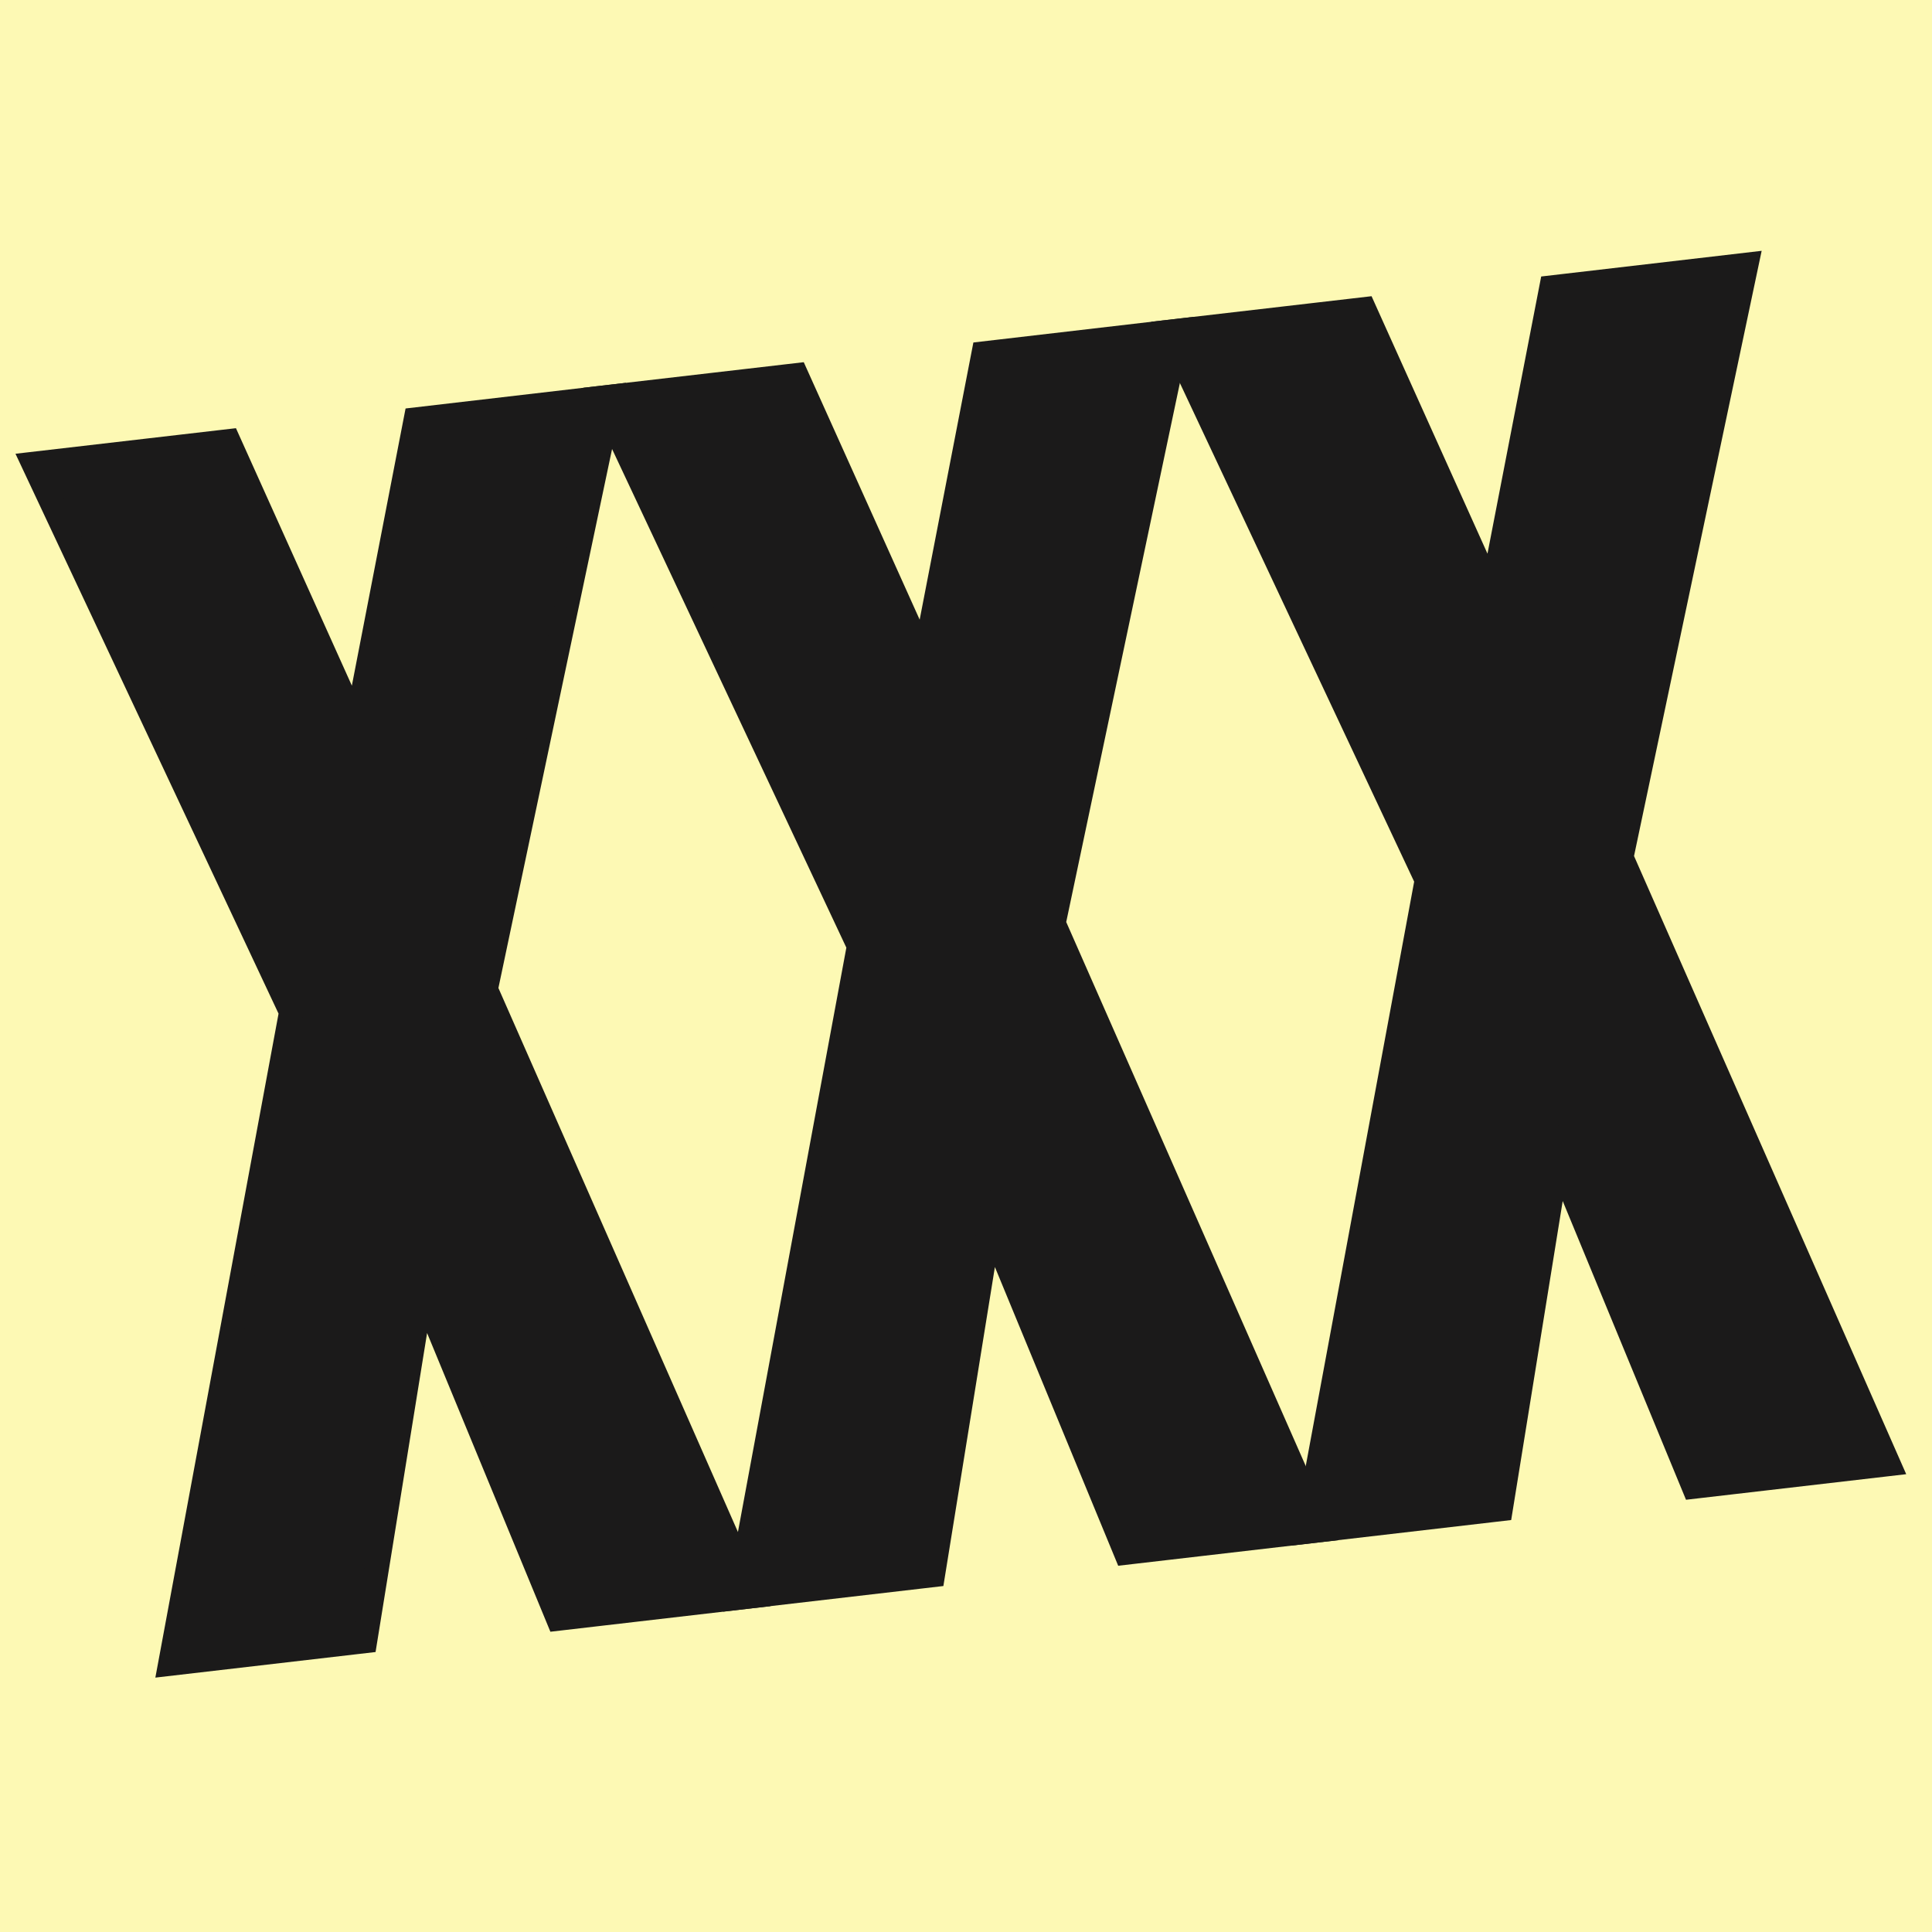
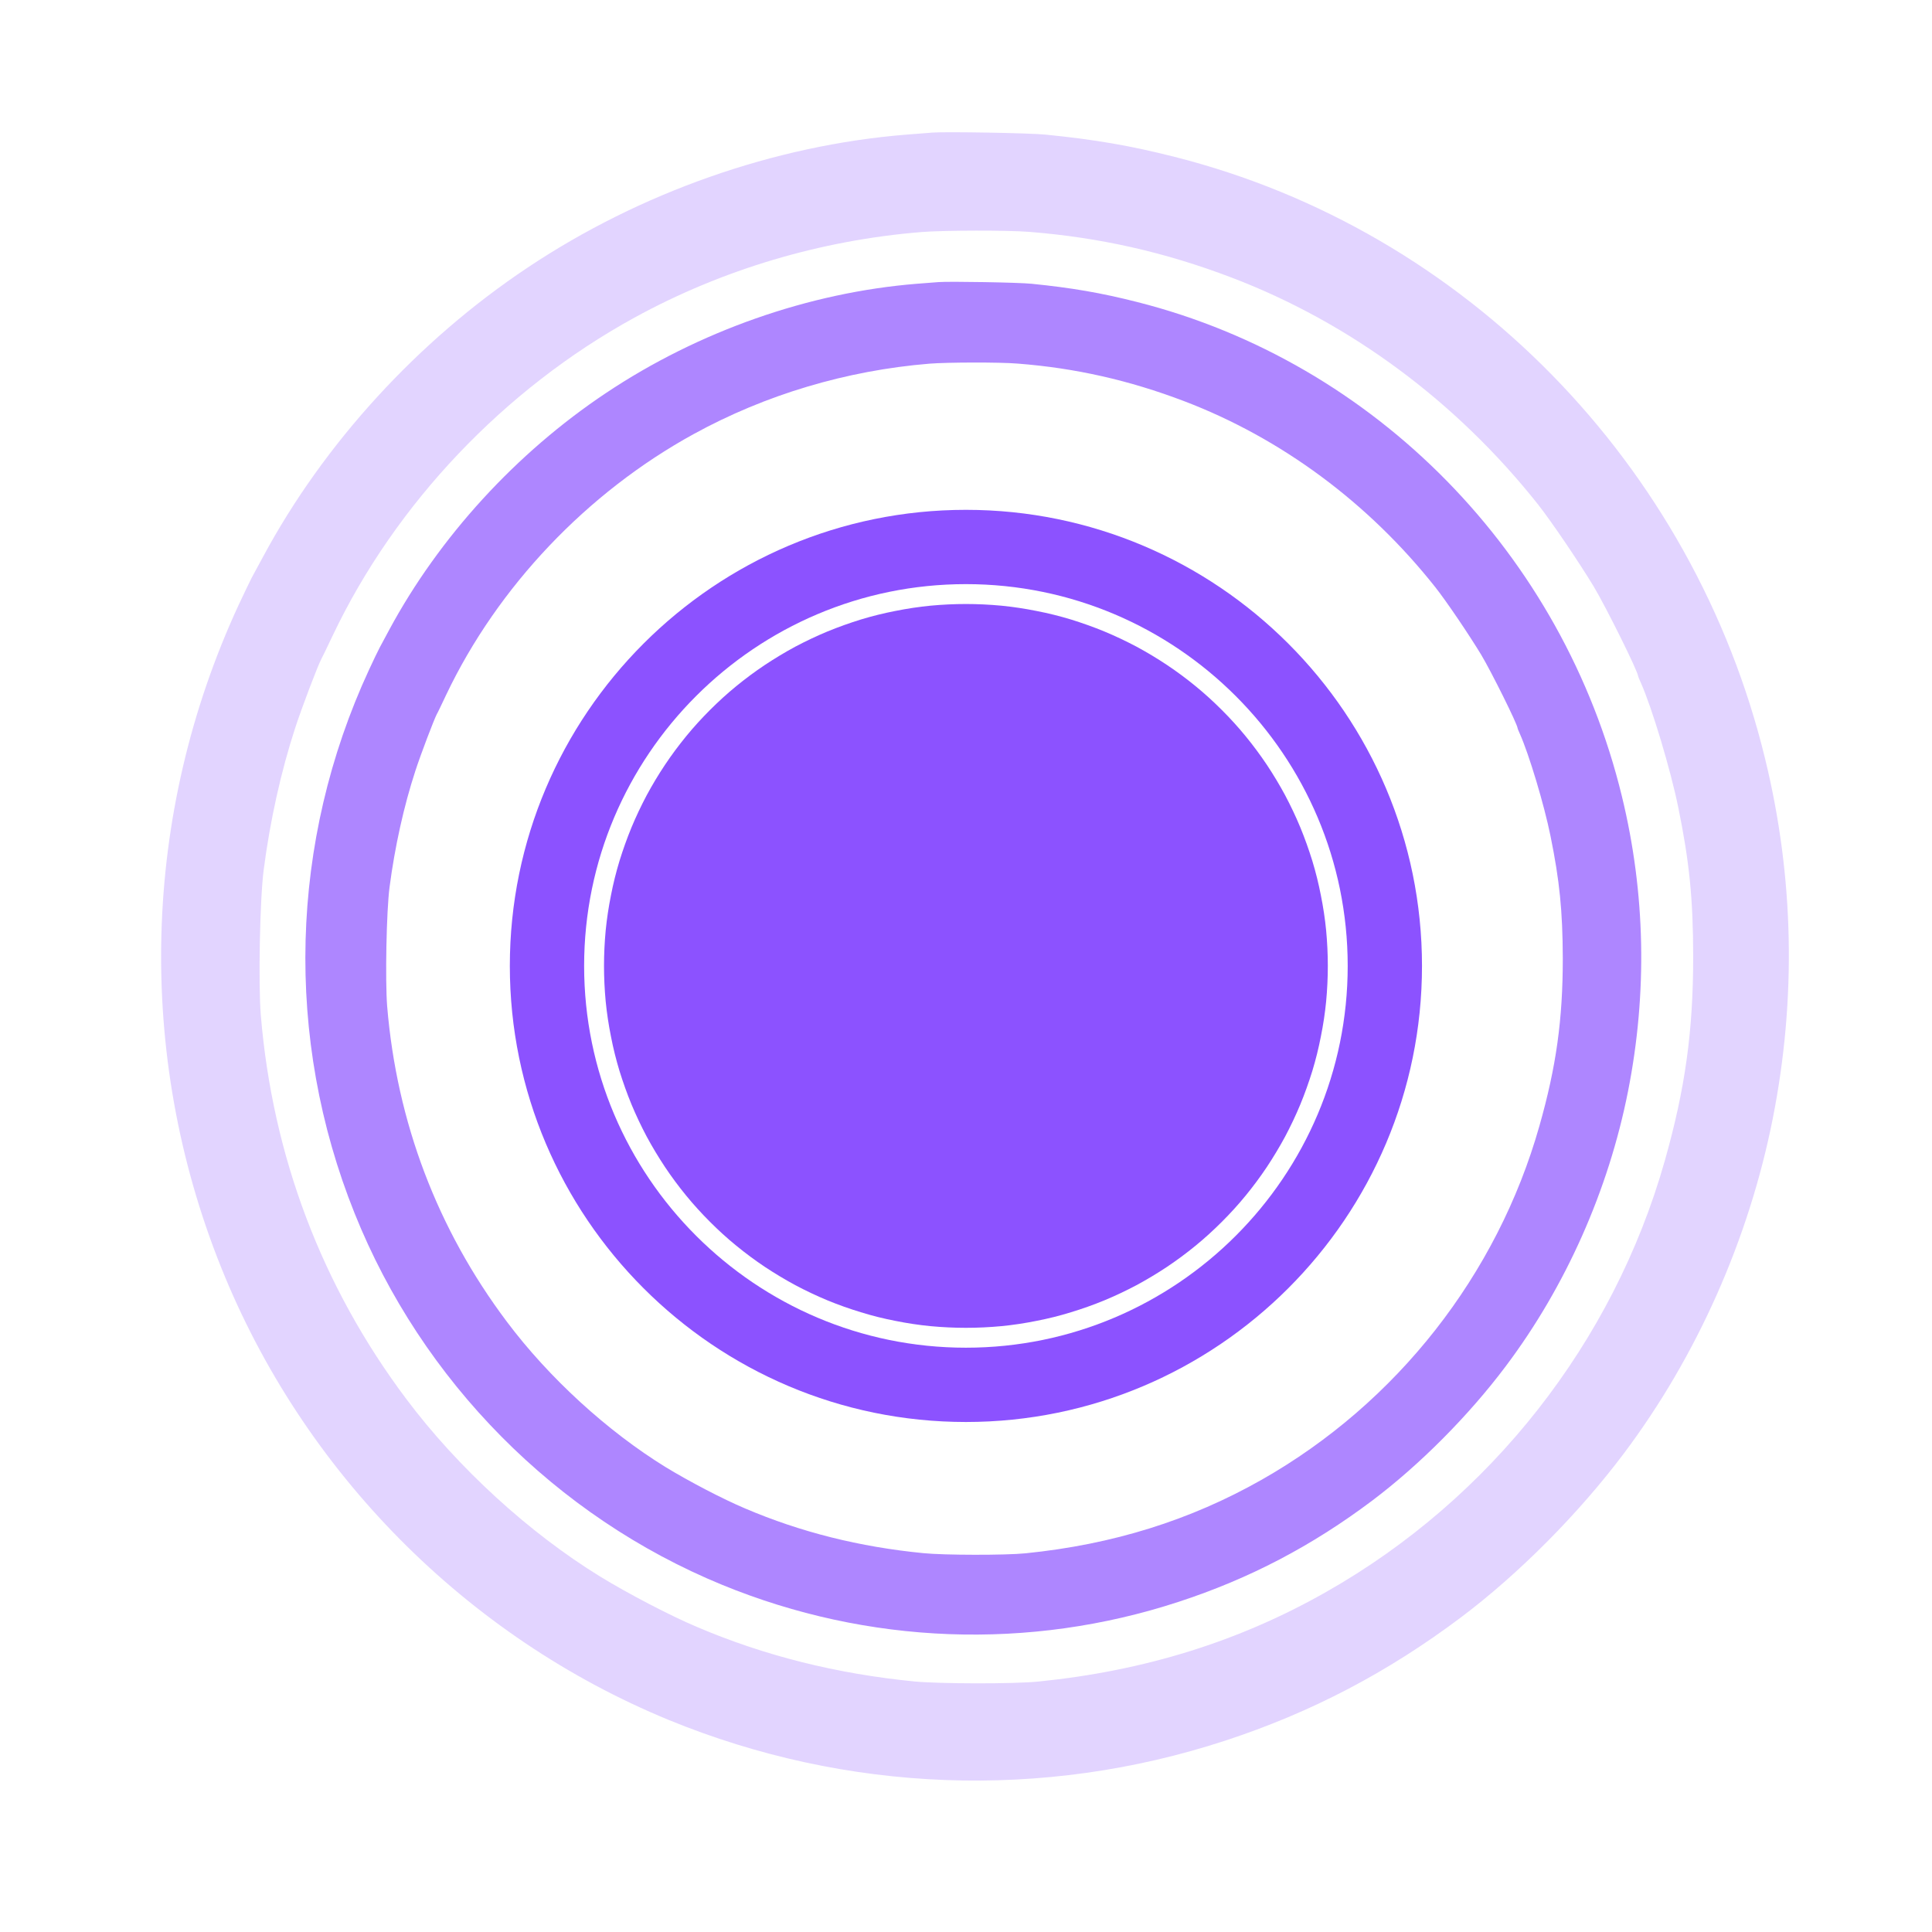
<svg xmlns="http://www.w3.org/2000/svg" width="120" zoomAndPan="magnify" viewBox="0 0 90 90" height="120" preserveAspectRatio="xMidYMid meet" version="1.0">
  <defs>
-     <g />
-     <clipPath id="b4a777144c">
-       <rect x="0" width="90" y="0" height="90" />
+     <filter x="0%" y="0%" width="100%" height="100%" id="84dedab8e4">
+       <feColorMatrix values="0 0 0 0 1 0 0 0 0 1 0 0 0 0 1 0 0 0 1 0" color-interpolation-filters="sRGB" />
+     </filter>
+     <clipPath id="369b0b91bb">
+       <path d="M 23.75 23.75 L 66.5 23.75 L 66.5 66.5 L 23.75 66.5 Z M 23.75 23.75 " clip-rule="nonzero" />
+     </clipPath>
+     <mask id="33b356166b">
+       <g filter="url(#84dedab8e4)">
+         <rect x="-9" width="108" fill="#000000" y="-9" height="108" fill-opacity="0.25" />
+       </g>
+     </mask>
+     <clipPath id="b2bf479b2f">
+       <path d="M 0.441 0.113 L 76.52 0.113 L 76.52 77 L 0.441 77 Z M 0.441 0.113 " clip-rule="nonzero" />
+     </clipPath>
+     <clipPath id="97c760d3d1">
+       <rect x="0" width="77" y="0" height="78" />
+     </clipPath>
+     <mask id="225dfc4a7e">
+       <g filter="url(#84dedab8e4)">
+         <rect x="-9" width="108" fill="#000000" y="-9" height="108" fill-opacity="0.7" />
+       </g>
+     </mask>
+     <clipPath id="4cadc70f98">
+       <path d="M 0.16 1.082 L 62.559 1.082 L 62.559 64.32 L 0.16 64.32 Z M 0.16 1.082 " clip-rule="nonzero" />
+     </clipPath>
+     <clipPath id="ee98f8857c">
+       <rect x="0" width="63" y="0" height="65" />
    </clipPath>
  </defs>
  <rect x="-9" width="108" fill="#ffffff" y="-9" height="108" fill-opacity="1" />
-   <rect x="-9" width="108" fill="#fdf9b4" y="-9" height="108" fill-opacity="1" />
-   <g transform="matrix(1, 0, 0, 1, 0, -0.00000000000000949)">
-     <g clip-path="url(#b4a777144c)">
-       <g fill="#1b1a1a" fill-opacity="1">
-         <g transform="translate(8.026208, 76.92658)">
-           <g>
-             <path d="M 7.383 -1.168 L 10.105 -18.02 L 11.219 -17.84 L 10.098 -17.957 L 10.262 -19.543 L 12.352 -19.785 L 12.875 -18.281 L 11.812 -17.91 L 12.852 -18.34 L 19.371 -2.559 L 18.328 -2.129 L 18.199 -3.246 L 26.098 -4.164 L 26.227 -3.047 L 25.199 -2.594 L 12.844 -30.656 L 18.613 -58.027 L 19.715 -57.797 L 19.844 -56.676 L 11.945 -55.758 L 11.816 -56.879 L 12.922 -56.664 L 10.137 -42.293 L 9.82 -40.785 L 7.91 -40.566 L 7.266 -41.945 L 1.254 -55.309 L 2.277 -55.77 L 2.41 -54.652 L -5.488 -53.734 L -5.621 -54.852 L -4.602 -55.328 L 7.293 -30.012 L 1.703 0.137 L 0.598 -0.07 L 0.465 -1.188 L 8.363 -2.105 L 8.492 -0.988 Z M 9.469 0.031 L -0.789 1.223 L 5.016 -30.066 L 6.121 -29.859 L 5.102 -29.383 L -7.305 -55.789 L 2.965 -56.98 L 9.305 -42.898 L 9.605 -42.254 L 8.586 -41.777 L 8.457 -42.895 L 8.754 -42.93 L 8.883 -41.812 L 7.785 -42.043 L 7.926 -42.723 L 10.867 -57.898 L 21.137 -59.094 L 15.117 -30.547 L 14.02 -30.777 L 15.047 -31.23 L 27.871 -2.105 L 17.613 -0.914 L 10.762 -17.512 L 10.523 -18.195 L 11.586 -18.562 L 11.715 -17.445 L 11.418 -17.41 L 11.289 -18.531 L 12.406 -18.414 L 12.332 -17.695 L 9.605 -0.809 Z M 9.469 0.031 " />
-           </g>
+   <rect x="-9" width="108" fill="#ffffff" y="-9" height="108" fill-opacity="1" />
+   <g clip-path="url(#369b0b91bb)">
+     <path fill="#8c52ff" d="M 44.996 23.75 C 33.281 23.75 23.75 33.281 23.75 44.996 C 23.75 56.711 33.281 66.242 44.996 66.242 C 56.711 66.242 66.242 56.711 66.242 44.996 C 66.242 33.281 56.711 23.75 44.996 23.75 Z M 44.996 62.781 C 35.188 62.781 27.211 54.801 27.211 44.996 C 27.211 35.188 35.188 27.211 44.996 27.211 C 54.805 27.211 62.781 35.188 62.781 44.996 C 62.781 54.805 54.805 62.781 44.996 62.781 Z M 44.996 62.781 " fill-opacity="1" fill-rule="nonzero" />
+   </g>
+   <path fill="#8c52ff" d="M 61.855 44.996 C 61.855 45.547 61.828 46.098 61.777 46.648 C 61.723 47.199 61.641 47.742 61.531 48.285 C 61.426 48.828 61.293 49.363 61.133 49.891 C 60.969 50.418 60.785 50.938 60.574 51.449 C 60.363 51.957 60.125 52.457 59.867 52.945 C 59.605 53.43 59.32 53.902 59.016 54.363 C 58.707 54.824 58.379 55.266 58.031 55.691 C 57.68 56.121 57.309 56.527 56.918 56.918 C 56.527 57.309 56.121 57.68 55.691 58.031 C 55.266 58.379 54.824 58.707 54.363 59.016 C 53.906 59.32 53.43 59.605 52.945 59.867 C 52.457 60.125 51.957 60.363 51.449 60.574 C 50.938 60.785 50.418 60.969 49.891 61.129 C 49.363 61.293 48.828 61.426 48.285 61.531 C 47.742 61.641 47.199 61.723 46.648 61.777 C 46.098 61.828 45.547 61.855 44.996 61.855 C 44.445 61.855 43.895 61.828 43.344 61.777 C 42.793 61.723 42.25 61.641 41.707 61.531 C 41.164 61.426 40.629 61.293 40.102 61.129 C 39.574 60.969 39.055 60.785 38.543 60.574 C 38.035 60.363 37.535 60.125 37.047 59.867 C 36.562 59.605 36.09 59.32 35.629 59.016 C 35.168 58.707 34.727 58.379 34.301 58.031 C 33.871 57.68 33.465 57.309 33.074 56.918 C 32.684 56.527 32.312 56.121 31.961 55.691 C 31.613 55.266 31.285 54.824 30.977 54.363 C 30.672 53.902 30.387 53.43 30.125 52.945 C 29.867 52.457 29.629 51.957 29.418 51.449 C 29.207 50.938 29.023 50.418 28.859 49.891 C 28.699 49.363 28.566 48.828 28.461 48.285 C 28.352 47.742 28.27 47.199 28.215 46.648 C 28.164 46.098 28.137 45.547 28.137 44.996 C 28.137 44.445 28.164 43.895 28.215 43.344 C 28.27 42.793 28.352 42.25 28.461 41.707 C 28.566 41.164 28.699 40.629 28.859 40.102 C 29.023 39.574 29.207 39.055 29.418 38.543 C 29.629 38.035 29.867 37.535 30.125 37.047 C 30.387 36.562 30.672 36.086 30.977 35.629 C 31.285 35.168 31.613 34.727 31.961 34.301 C 32.312 33.871 32.684 33.465 33.074 33.074 C 33.465 32.684 33.871 32.312 34.301 31.961 C 34.727 31.613 35.168 31.285 35.629 30.977 C 36.09 30.672 36.562 30.387 37.047 30.125 C 37.535 29.867 38.035 29.629 38.543 29.418 C 39.055 29.207 39.574 29.023 40.102 28.859 C 40.629 28.699 41.164 28.566 41.707 28.461 C 42.25 28.352 42.793 28.27 43.344 28.215 C 43.895 28.164 44.445 28.137 44.996 28.137 C 45.547 28.137 46.098 28.164 46.648 28.215 C 47.199 28.27 47.742 28.352 48.285 28.461 C 48.828 28.566 49.363 28.699 49.891 28.859 C 50.418 29.023 50.938 29.207 51.449 29.418 C 51.957 29.629 52.457 29.867 52.945 30.125 C 53.43 30.387 53.906 30.672 54.363 30.977 C 54.824 31.285 55.266 31.613 55.691 31.961 C 56.121 32.312 56.527 32.684 56.918 33.074 C 57.309 33.465 57.68 33.871 58.031 34.301 C 58.379 34.727 58.707 35.168 59.016 35.629 C 59.32 36.086 59.605 36.562 59.867 37.047 C 60.125 37.535 60.363 38.035 60.574 38.543 C 60.785 39.055 60.969 39.574 61.133 40.102 C 61.293 40.629 61.426 41.164 61.531 41.707 C 61.641 42.25 61.723 42.793 61.777 43.344 C 61.828 43.895 61.855 44.445 61.855 44.996 Z M 61.855 44.996 " fill-opacity="1" fill-rule="nonzero" />
+   <g mask="url(#33b356166b)">
+     <g transform="matrix(1, 0, 0, 1, 7, 6)">
+       <g clip-path="url(#97c760d3d1)">
+         <g clip-path="url(#b2bf479b2f)">
+           <path fill="#8c52ff" d="M 36.441 0.176 C 36.27 0.191 35.715 0.23 35.207 0.273 C 29.086 0.766 22.828 2.961 17.574 6.469 C 12.469 9.871 8.09 14.66 5.258 19.93 C 5.078 20.266 4.836 20.711 4.727 20.91 C 4.625 21.117 4.344 21.688 4.117 22.18 C -0.398 31.934 -0.691 43.09 3.301 53.039 C 7.121 62.57 14.727 70.246 24.16 74.125 C 32.441 77.52 41.59 77.863 50.062 75.09 C 54.09 73.773 57.645 71.906 61.062 69.34 C 63.766 67.305 66.543 64.504 68.637 61.719 C 72.047 57.184 74.469 51.723 75.582 46.109 C 76.688 40.523 76.57 34.855 75.23 29.367 C 71.891 15.602 61.234 4.73 47.723 1.309 C 45.664 0.785 43.996 0.5 41.727 0.273 C 41.012 0.195 37.039 0.129 36.441 0.176 Z M 40.945 4.801 C 44.23 5.062 47.262 5.746 50.371 6.93 C 55.895 9.035 60.848 12.707 64.645 17.496 C 65.262 18.277 66.559 20.191 67.25 21.336 C 67.828 22.305 69.309 25.289 69.309 25.496 C 69.309 25.516 69.371 25.66 69.441 25.816 C 69.953 26.965 70.82 29.84 71.184 31.629 C 71.699 34.156 71.871 35.863 71.875 38.559 C 71.875 42.047 71.504 44.707 70.551 48.078 C 68.156 56.531 62.449 63.805 54.797 68.148 C 50.734 70.461 46.332 71.832 41.383 72.332 C 40.266 72.449 36.746 72.441 35.586 72.328 C 31.961 71.969 28.621 71.133 25.465 69.789 C 24.203 69.254 22.281 68.25 20.969 67.449 C 17.648 65.41 14.328 62.371 11.934 59.18 C 8 53.945 5.695 47.871 5.148 41.277 C 5.031 39.816 5.105 35.863 5.285 34.512 C 5.578 32.242 6.094 29.922 6.746 27.926 C 7.055 26.973 7.797 25.027 7.961 24.715 C 8 24.652 8.242 24.145 8.504 23.594 C 11.418 17.469 16.496 12.121 22.547 8.801 C 26.625 6.562 31.223 5.191 35.93 4.809 C 36.938 4.727 39.93 4.719 40.945 4.801 Z M 40.945 4.801 " fill-opacity="1" fill-rule="nonzero" />
        </g>
      </g>
-       <g fill="#1b1a1a" fill-opacity="1">
-         <g transform="translate(34.47696, 73.85252)">
-           <g>
-             <path d="M 7.383 -1.168 L 10.105 -18.02 L 11.219 -17.84 L 10.098 -17.957 L 10.262 -19.543 L 12.352 -19.785 L 12.875 -18.281 L 11.812 -17.91 L 12.852 -18.34 L 19.371 -2.559 L 18.328 -2.129 L 18.199 -3.246 L 26.098 -4.164 L 26.227 -3.047 L 25.199 -2.594 L 12.844 -30.656 L 18.613 -58.027 L 19.715 -57.797 L 19.844 -56.676 L 11.945 -55.758 L 11.816 -56.879 L 12.922 -56.664 L 10.137 -42.293 L 9.82 -40.785 L 7.91 -40.566 L 7.266 -41.945 L 1.254 -55.309 L 2.277 -55.77 L 2.41 -54.652 L -5.488 -53.734 L -5.621 -54.852 L -4.602 -55.328 L 7.293 -30.012 L 1.703 0.137 L 0.598 -0.07 L 0.465 -1.188 L 8.363 -2.105 L 8.492 -0.988 Z M 9.469 0.031 L -0.789 1.223 L 5.016 -30.066 L 6.121 -29.859 L 5.102 -29.383 L -7.305 -55.789 L 2.965 -56.98 L 9.305 -42.898 L 9.605 -42.254 L 8.586 -41.777 L 8.457 -42.895 L 8.754 -42.93 L 8.883 -41.812 L 7.785 -42.043 L 7.926 -42.723 L 10.867 -57.898 L 21.137 -59.094 L 15.117 -30.547 L 14.02 -30.777 L 15.047 -31.23 L 27.871 -2.105 L 17.613 -0.914 L 10.762 -17.512 L 10.523 -18.195 L 11.586 -18.562 L 11.715 -17.445 L 11.418 -17.41 L 11.289 -18.531 L 12.406 -18.414 L 12.332 -17.695 L 9.605 -0.809 Z M 9.469 0.031 " />
-           </g>
-         </g>
-       </g>
-       <g fill="#1b1a1a" fill-opacity="1">
-         <g transform="translate(60.92772, 70.77845)">
-           <g>
-             <path d="M 7.383 -1.168 L 10.105 -18.02 L 11.219 -17.84 L 10.098 -17.957 L 10.262 -19.543 L 12.352 -19.785 L 12.875 -18.281 L 11.812 -17.91 L 12.852 -18.34 L 19.371 -2.559 L 18.328 -2.129 L 18.199 -3.246 L 26.098 -4.164 L 26.227 -3.047 L 25.199 -2.594 L 12.844 -30.656 L 18.613 -58.027 L 19.715 -57.797 L 19.844 -56.676 L 11.945 -55.758 L 11.816 -56.879 L 12.922 -56.664 L 10.137 -42.293 L 9.82 -40.785 L 7.91 -40.566 L 7.266 -41.945 L 1.254 -55.309 L 2.277 -55.77 L 2.41 -54.652 L -5.488 -53.734 L -5.621 -54.852 L -4.602 -55.328 L 7.293 -30.012 L 1.703 0.137 L 0.598 -0.07 L 0.465 -1.188 L 8.363 -2.105 L 8.492 -0.988 Z M 9.469 0.031 L -0.789 1.223 L 5.016 -30.066 L 6.121 -29.859 L 5.102 -29.383 L -7.305 -55.789 L 2.965 -56.98 L 9.305 -42.898 L 9.605 -42.254 L 8.586 -41.777 L 8.457 -42.895 L 8.754 -42.93 L 8.883 -41.812 L 7.785 -42.043 L 7.926 -42.723 L 10.867 -57.898 L 21.137 -59.094 L 15.117 -30.547 L 14.02 -30.777 L 15.047 -31.23 L 27.871 -2.105 L 17.613 -0.914 L 10.762 -17.512 L 10.523 -18.195 L 11.586 -18.562 L 11.715 -17.445 L 11.418 -17.41 L 11.289 -18.531 L 12.406 -18.414 L 12.332 -17.695 L 9.605 -0.809 Z M 9.469 0.031 " />
-           </g>
-         </g>
-       </g>
-       <g fill="#1b1a1a" fill-opacity="1">
-         <g transform="translate(8.026208, 76.92658)">
-           <g>
-             <path d="M 8.484 -0.984 L 11.219 -17.844 L 11.297 -18.547 L 11.594 -18.578 L 11.812 -17.906 L 18.328 -2.125 L 26.234 -3.047 L 14.031 -30.781 L 19.719 -57.797 L 11.812 -56.875 L 9.031 -42.516 L 8.891 -41.828 L 8.594 -41.797 L 8.281 -42.422 L 2.281 -55.766 L -5.609 -54.859 L 6.125 -29.859 L 0.594 -0.062 Z M 8.484 -0.984 " />
-           </g>
-         </g>
-       </g>
-       <g fill="#1b1a1a" fill-opacity="1">
-         <g transform="translate(34.47696, 73.85252)">
-           <g>
-             <path d="M 8.484 -0.984 L 11.219 -17.844 L 11.297 -18.547 L 11.594 -18.578 L 11.812 -17.906 L 18.328 -2.125 L 26.234 -3.047 L 14.031 -30.781 L 19.719 -57.797 L 11.812 -56.875 L 9.031 -42.516 L 8.891 -41.828 L 8.594 -41.797 L 8.281 -42.422 L 2.281 -55.766 L -5.609 -54.859 L 6.125 -29.859 L 0.594 -0.062 Z M 8.484 -0.984 " />
-           </g>
-         </g>
-       </g>
-       <g fill="#1b1a1a" fill-opacity="1">
-         <g transform="translate(60.92772, 70.77845)">
-           <g>
-             <path d="M 8.484 -0.984 L 11.219 -17.844 L 11.297 -18.547 L 11.594 -18.578 L 11.812 -17.906 L 18.328 -2.125 L 26.234 -3.047 L 14.031 -30.781 L 19.719 -57.797 L 11.812 -56.875 L 9.031 -42.516 L 8.891 -41.828 L 8.594 -41.797 L 8.281 -42.422 L 2.281 -55.766 L -5.609 -54.859 L 6.125 -29.859 L 0.594 -0.062 Z M 8.484 -0.984 " />
-           </g>
+     </g>
+   </g>
+   <g mask="url(#225dfc4a7e)">
+     <g transform="matrix(1, 0, 0, 1, 14, 12)">
+       <g clip-path="url(#ee98f8857c)">
+         <g clip-path="url(#4cadc70f98)">
+           <path fill="#8c52ff" d="M 29.719 1.141 C 29.578 1.152 29.121 1.188 28.707 1.219 C 23.684 1.625 18.547 3.426 14.234 6.305 C 10.043 9.098 6.453 13.027 4.125 17.352 C 3.98 17.629 3.781 17.996 3.691 18.16 C 3.605 18.328 3.375 18.793 3.191 19.199 C -0.516 27.203 -0.758 36.359 2.52 44.523 C 5.656 52.348 11.898 58.648 19.641 61.828 C 26.438 64.617 33.941 64.898 40.898 62.621 C 44.203 61.543 47.121 60.012 49.926 57.902 C 52.145 56.23 54.426 53.934 56.141 51.648 C 58.941 47.926 60.93 43.441 61.84 38.836 C 62.746 34.254 62.652 29.602 61.555 25.098 C 58.812 13.801 50.066 4.879 38.977 2.07 C 37.289 1.641 35.918 1.406 34.055 1.219 C 33.469 1.156 30.211 1.102 29.719 1.141 Z M 33.414 4.938 C 36.109 5.148 38.602 5.715 41.152 6.684 C 45.684 8.41 49.75 11.422 52.863 15.355 C 53.371 15.996 54.434 17.566 55.004 18.508 C 55.477 19.301 56.695 21.75 56.695 21.922 C 56.695 21.938 56.742 22.055 56.801 22.184 C 57.223 23.125 57.934 25.484 58.23 26.953 C 58.652 29.027 58.793 30.43 58.801 32.641 C 58.801 35.504 58.496 37.688 57.711 40.453 C 55.746 47.391 51.062 53.359 44.785 56.926 C 41.449 58.82 37.836 59.949 33.773 60.359 C 32.855 60.453 29.969 60.449 29.016 60.352 C 26.043 60.062 23.301 59.375 20.711 58.27 C 19.672 57.832 18.098 57.008 17.02 56.352 C 14.297 54.676 11.57 52.184 9.605 49.562 C 6.379 45.266 4.484 40.285 4.035 34.871 C 3.941 33.672 4 30.43 4.148 29.32 C 4.391 27.457 4.812 25.551 5.348 23.914 C 5.602 23.129 6.211 21.539 6.344 21.277 C 6.379 21.227 6.574 20.812 6.789 20.359 C 9.184 15.332 13.348 10.945 18.316 8.219 C 21.66 6.383 25.434 5.258 29.297 4.941 C 30.125 4.875 32.582 4.867 33.414 4.938 Z M 33.414 4.938 " fill-opacity="1" fill-rule="nonzero" />
        </g>
      </g>
    </g>
  </g>
</svg>
